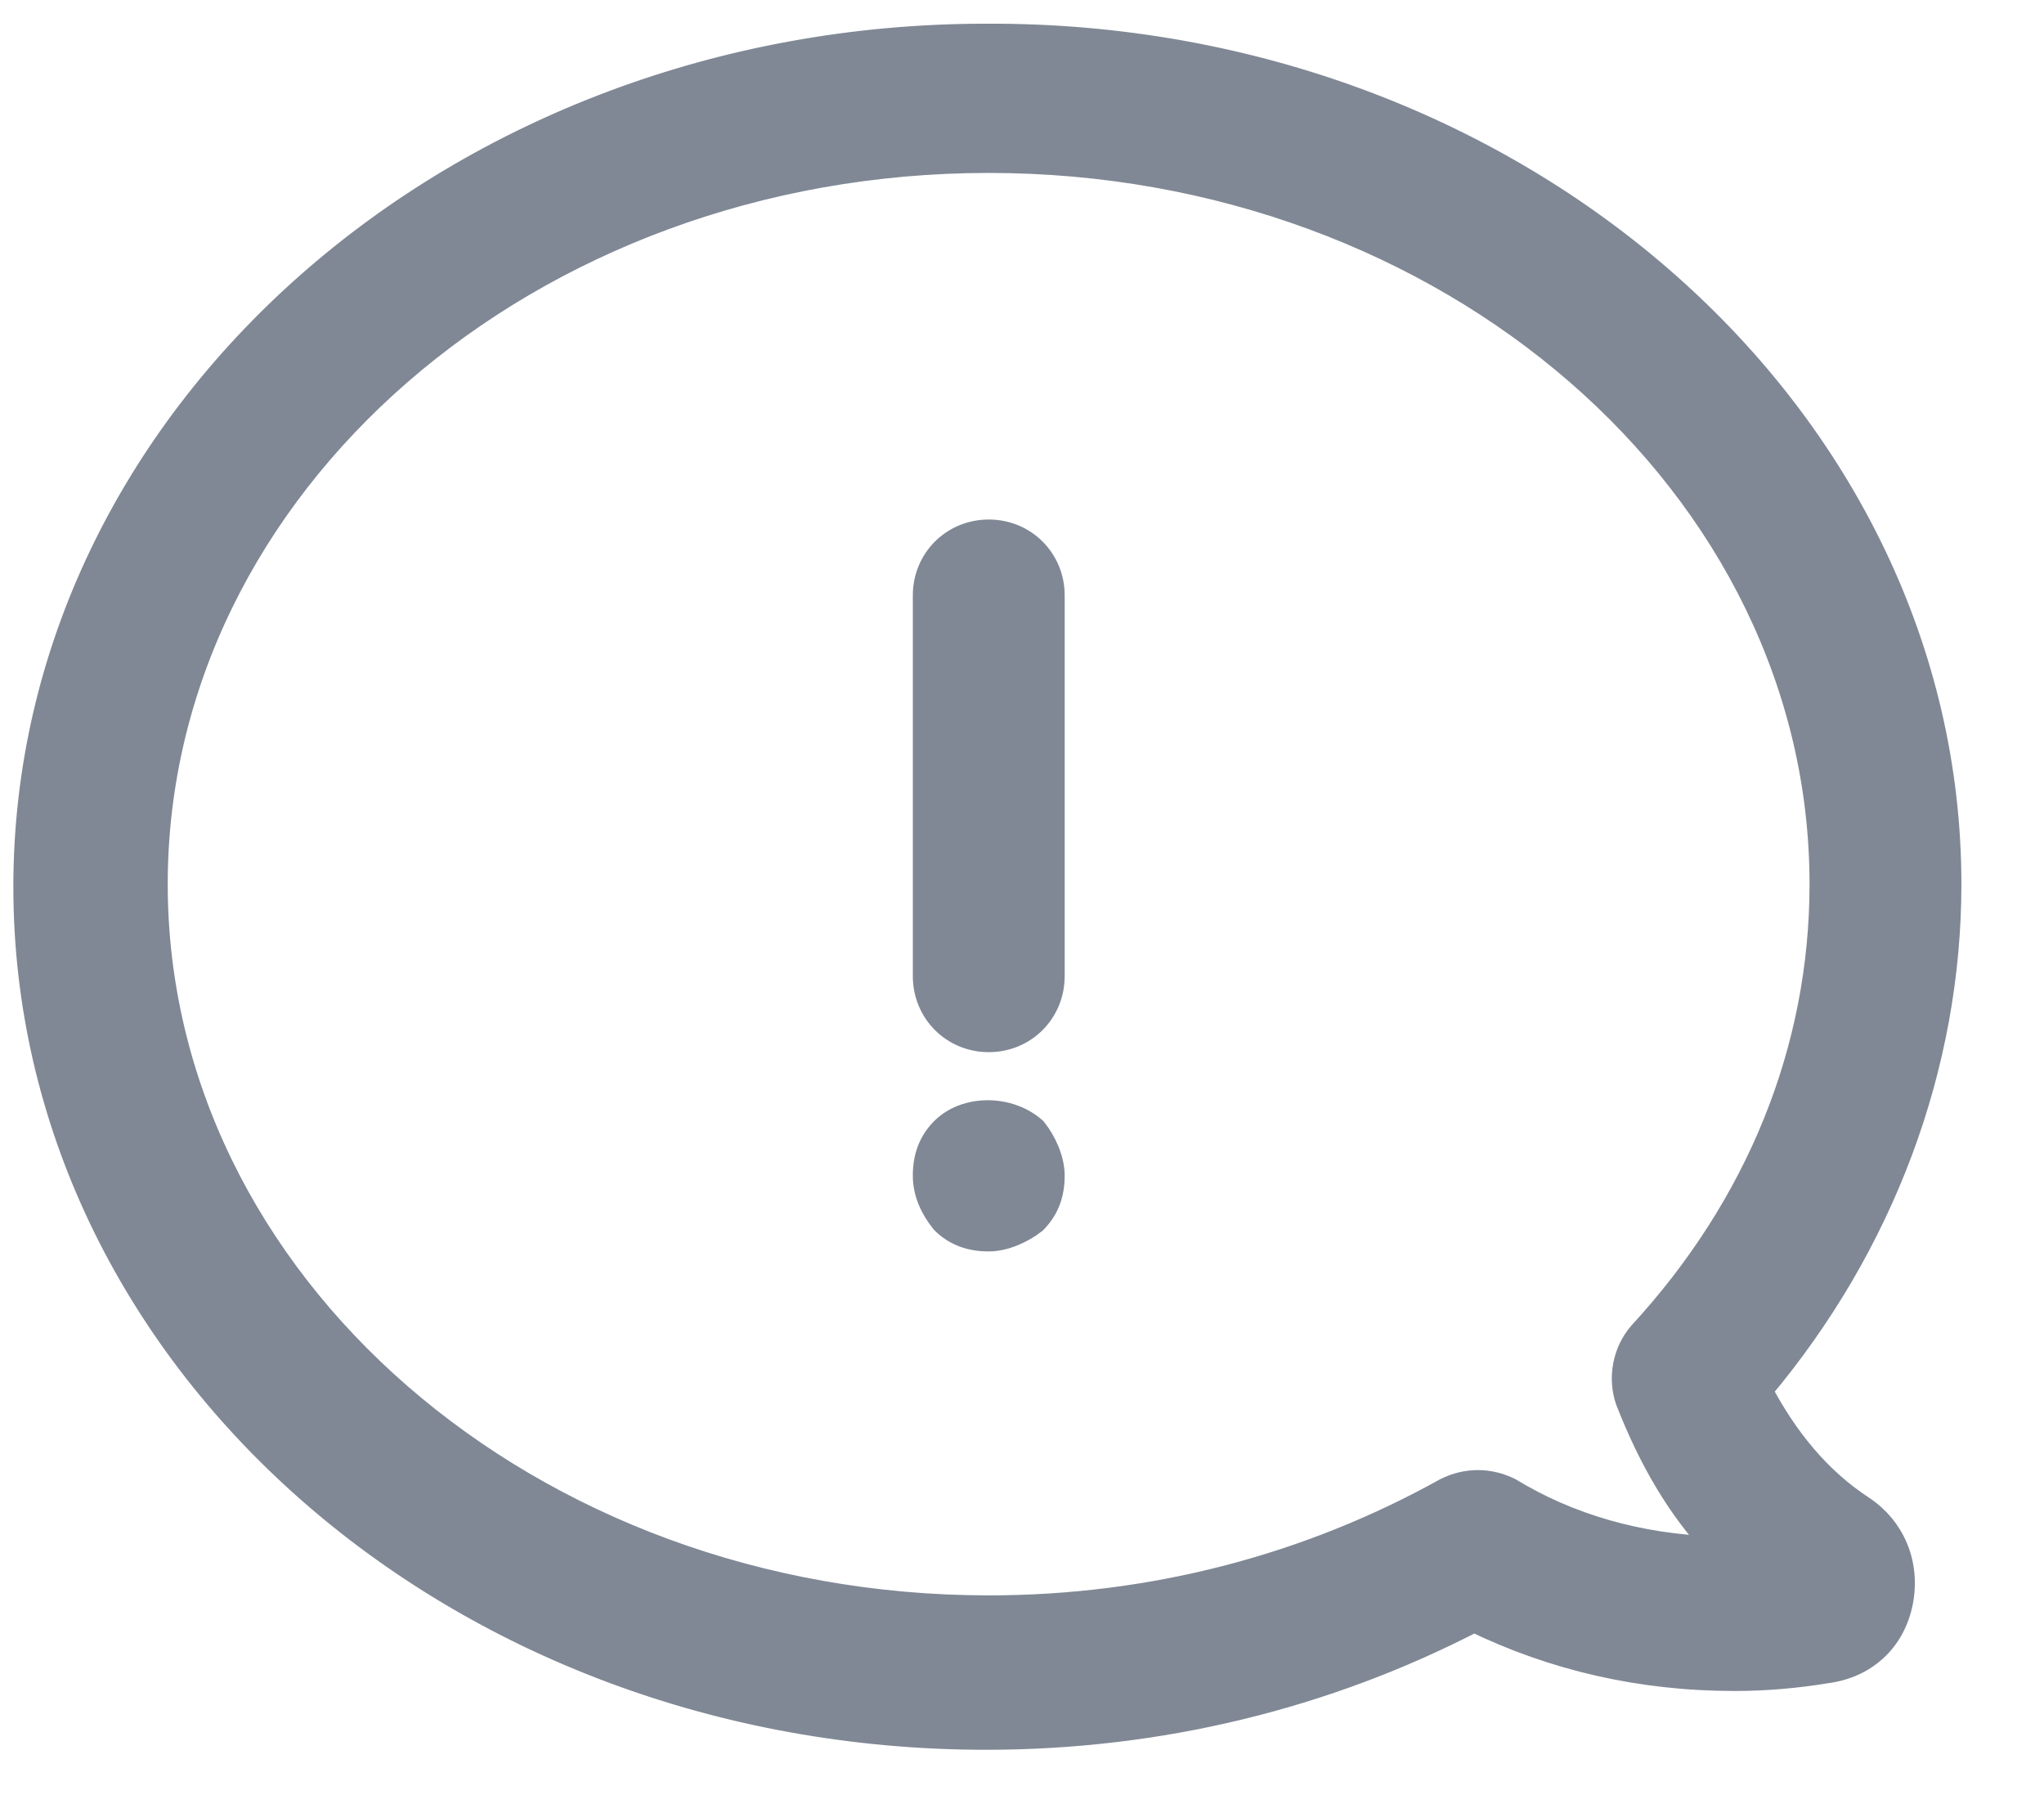
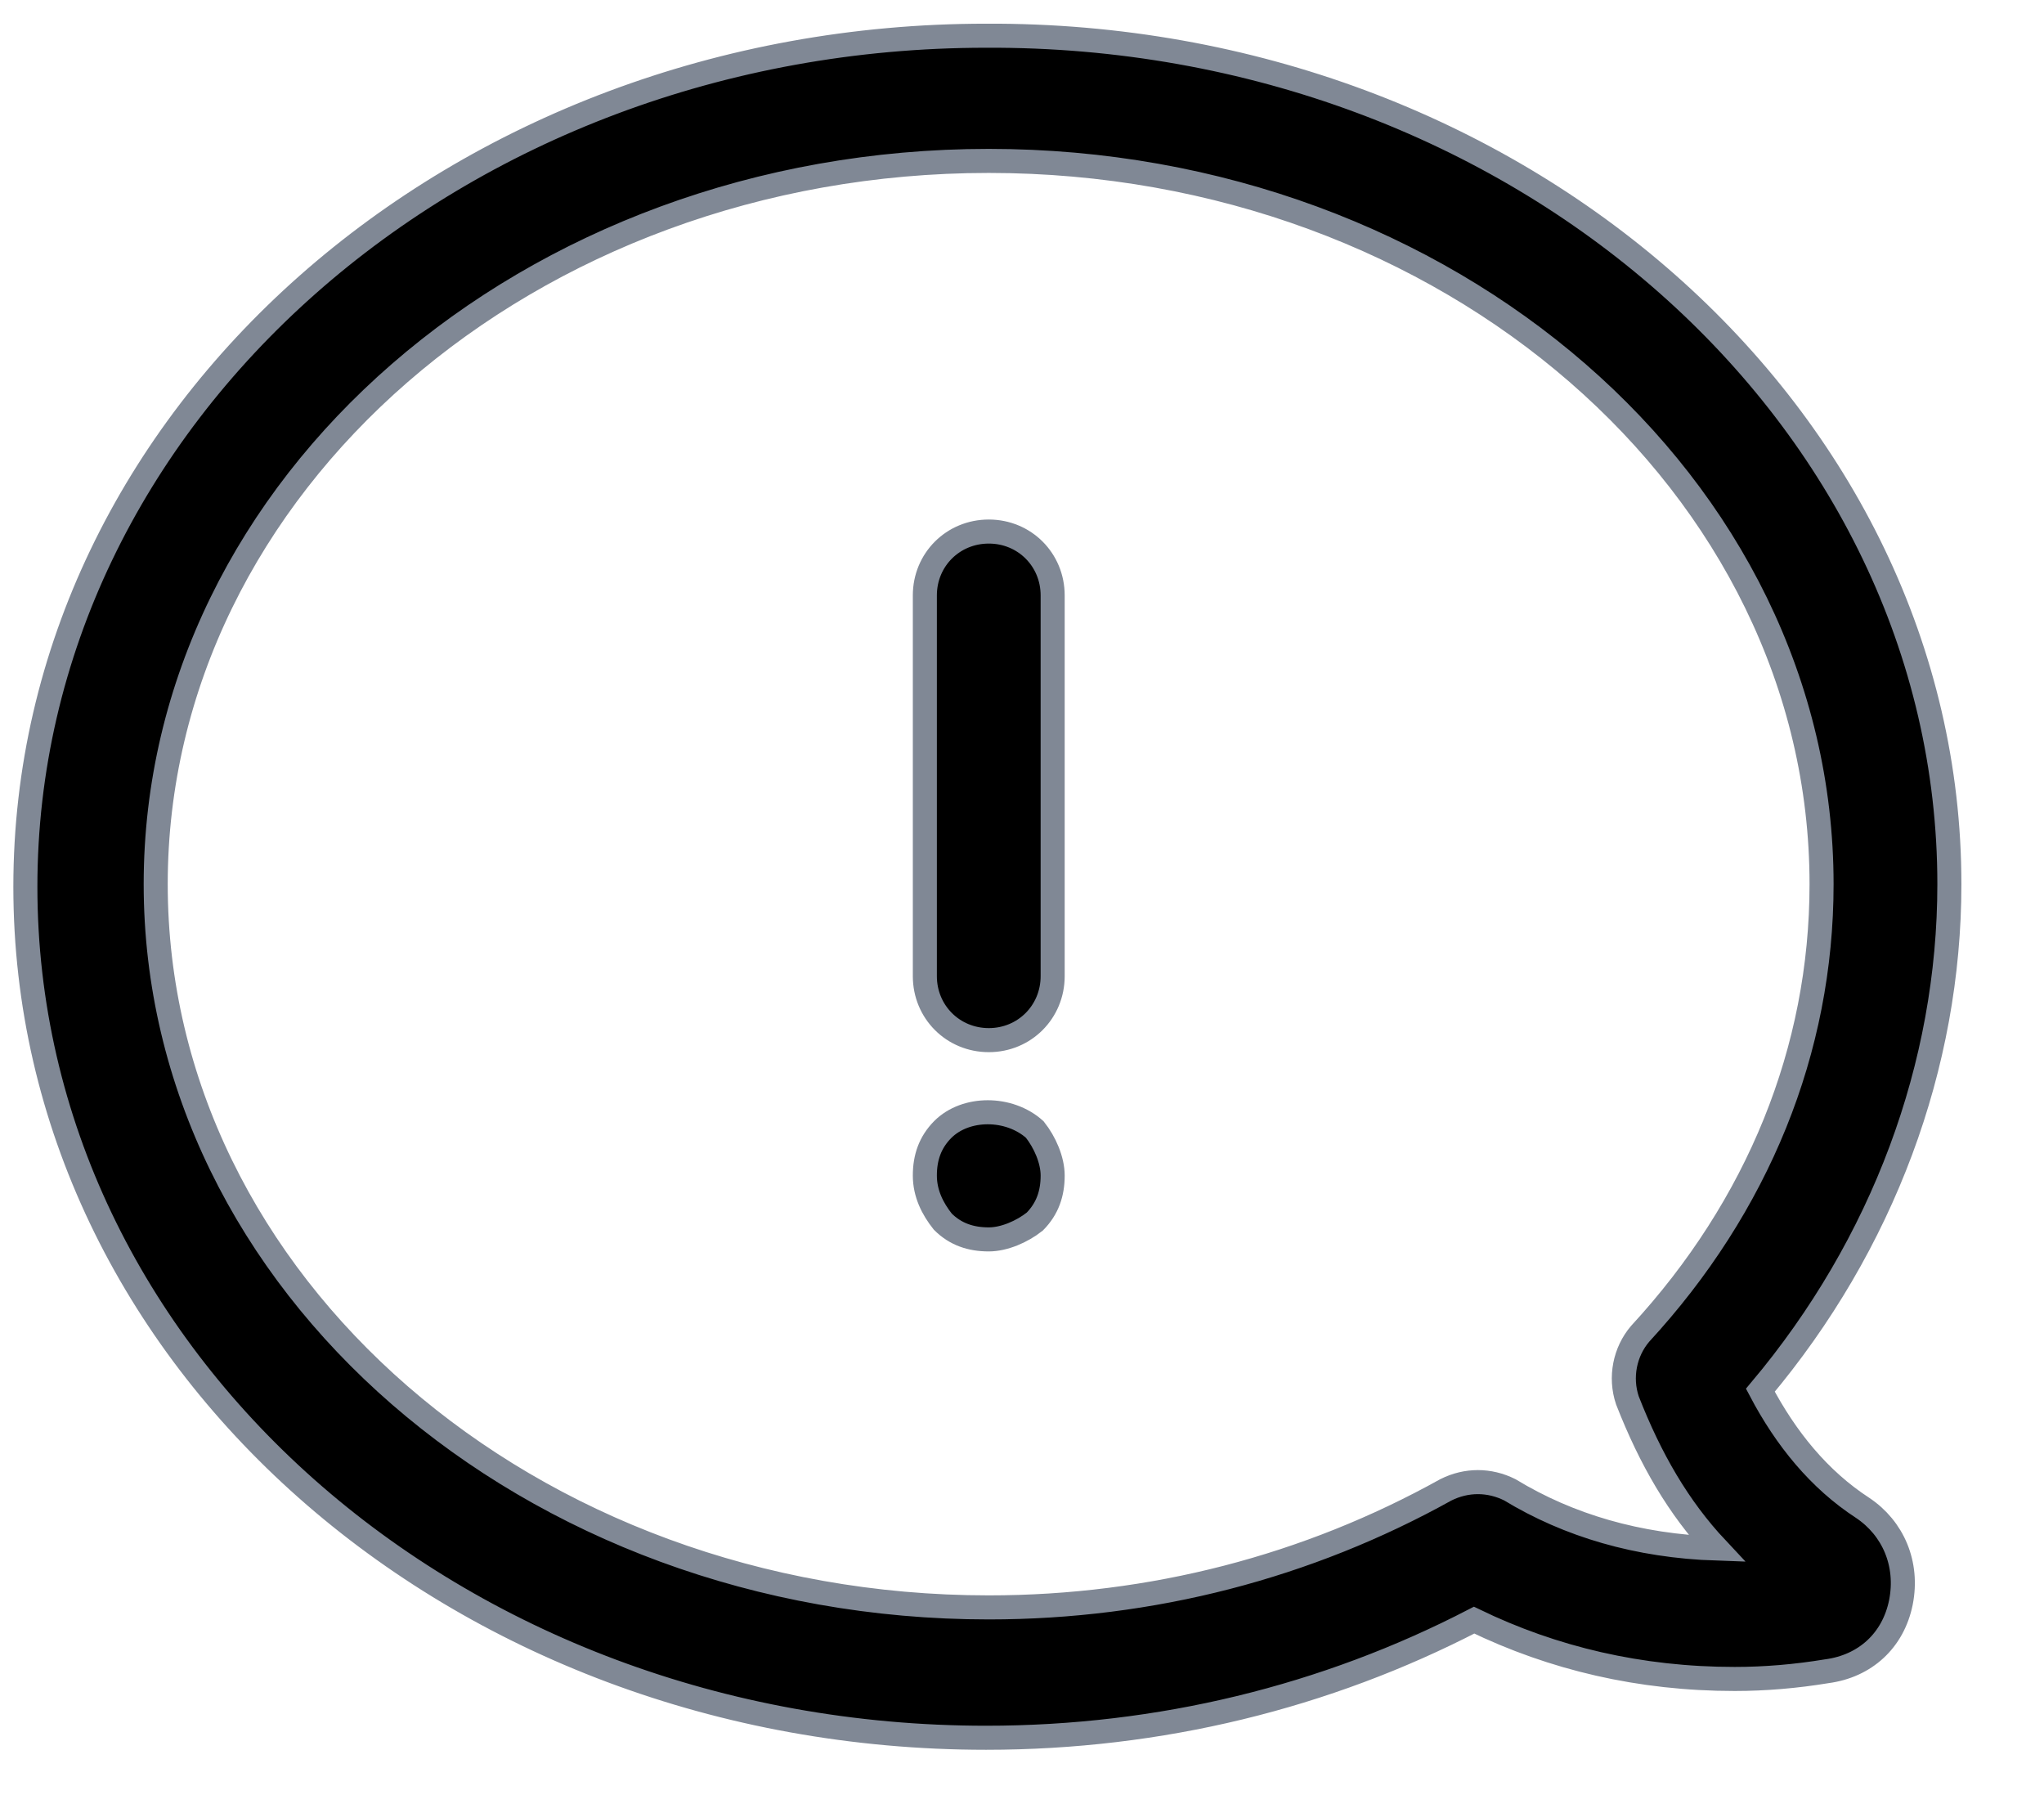
<svg xmlns="http://www.w3.org/2000/svg" width="17px" height="15px" viewBox="0 0 17 15" version="1.1">
  <defs />
-   <g id="Dashboard_light_10x-fonts" stroke="none" stroke-width="1" fill="none" fill-rule="evenodd">
-     <g id="EMP100---APAC-Overview-Dashboard-Copy" transform="translate(-29, -540)" fill="#808895" stroke="#808895" stroke-width="0.2">
+   <g id="Dashboard_light_10x-fonts" stroke="none" stroke-width="1" fill-rule="evenodd">
+     <g id="EMP100---APAC-Overview-Dashboard-Copy" transform="translate(-29, -540)" stroke="#808895" stroke-width="0.2">
      <g id="Member-profile" transform="translate(27, 435)">
        <g id="Facilitation" transform="translate(2, 105)">
          <path d="M7.692,8.117 L7.692,4.951 C7.692,4.654 7.926,4.42 8.224,4.42 C8.521,4.42 8.755,4.654 8.755,4.951 L8.755,8.117 C8.755,8.414 8.521,8.649 8.224,8.649 C7.926,8.649 7.692,8.414 7.692,8.117 Z M7.841,9.392 C7.735,9.499 7.692,9.626 7.692,9.775 C7.692,9.924 7.756,10.051 7.841,10.158 C7.947,10.264 8.075,10.306 8.224,10.306 C8.351,10.306 8.5,10.242 8.606,10.158 C8.712,10.051 8.755,9.924 8.755,9.775 C8.755,9.647 8.691,9.499 8.606,9.392 C8.393,9.201 8.032,9.201 7.841,9.392 Z M16.213,7.352 C16.213,8.861 15.66,10.349 14.641,11.56 C14.853,11.963 15.13,12.303 15.491,12.538 C15.746,12.708 15.873,13.005 15.81,13.324 C15.746,13.642 15.512,13.855 15.193,13.897 C14.938,13.939 14.683,13.961 14.427,13.961 C13.641,13.961 12.918,13.791 12.26,13.472 C11.028,14.11 9.646,14.45 8.201,14.45 C3.781,14.45 0.211,11.284 0.211,7.374 C0.211,3.464 3.801,0.297 8.201,0.297 C12.622,0.276 16.213,3.464 16.213,7.352 L16.213,7.352 Z M15.15,7.352 C15.15,4.037 12.048,1.338 8.223,1.338 C4.398,1.338 1.295,4.037 1.295,7.352 C1.295,10.667 4.398,13.366 8.223,13.366 C9.582,13.366 10.879,13.026 12.026,12.388 C12.196,12.303 12.387,12.303 12.557,12.388 C13.046,12.685 13.62,12.855 14.279,12.877 C13.96,12.537 13.726,12.133 13.535,11.644 C13.471,11.453 13.513,11.241 13.641,11.091 C14.619,10.03 15.15,8.733 15.15,7.352 L15.15,7.352 Z" id="Page-1" />
        </g>
      </g>
    </g>
  </g>
</svg>
